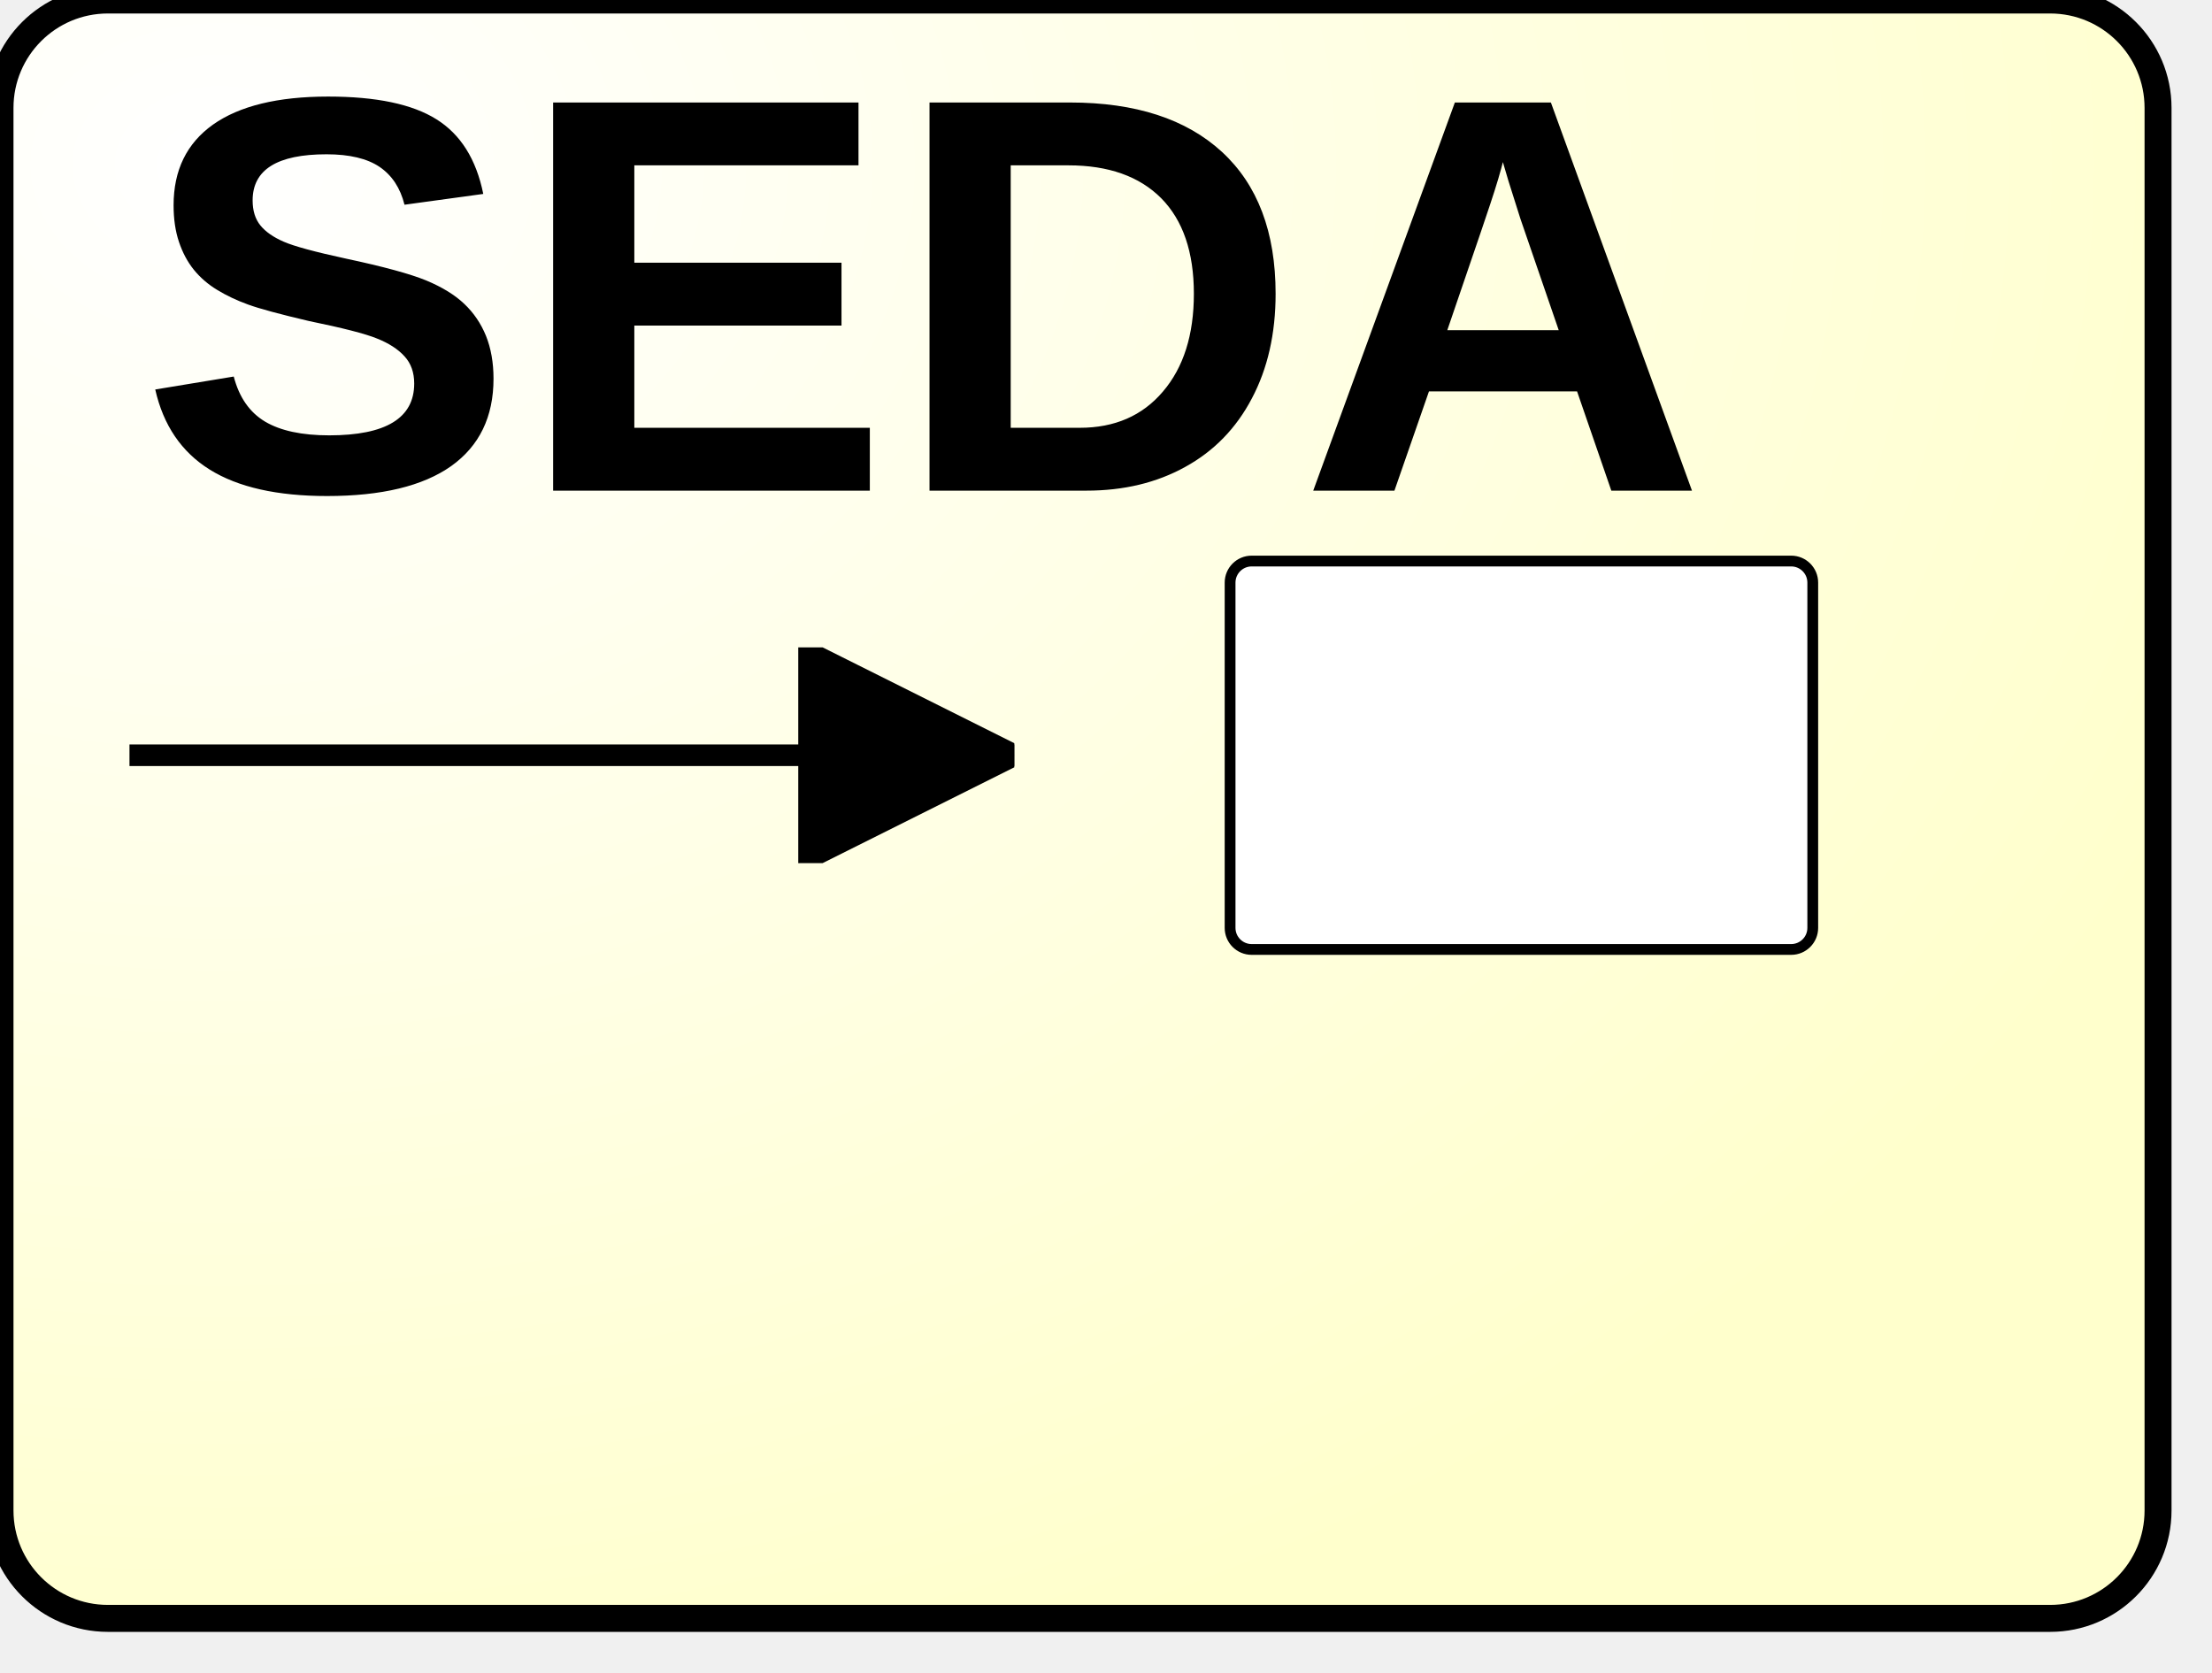
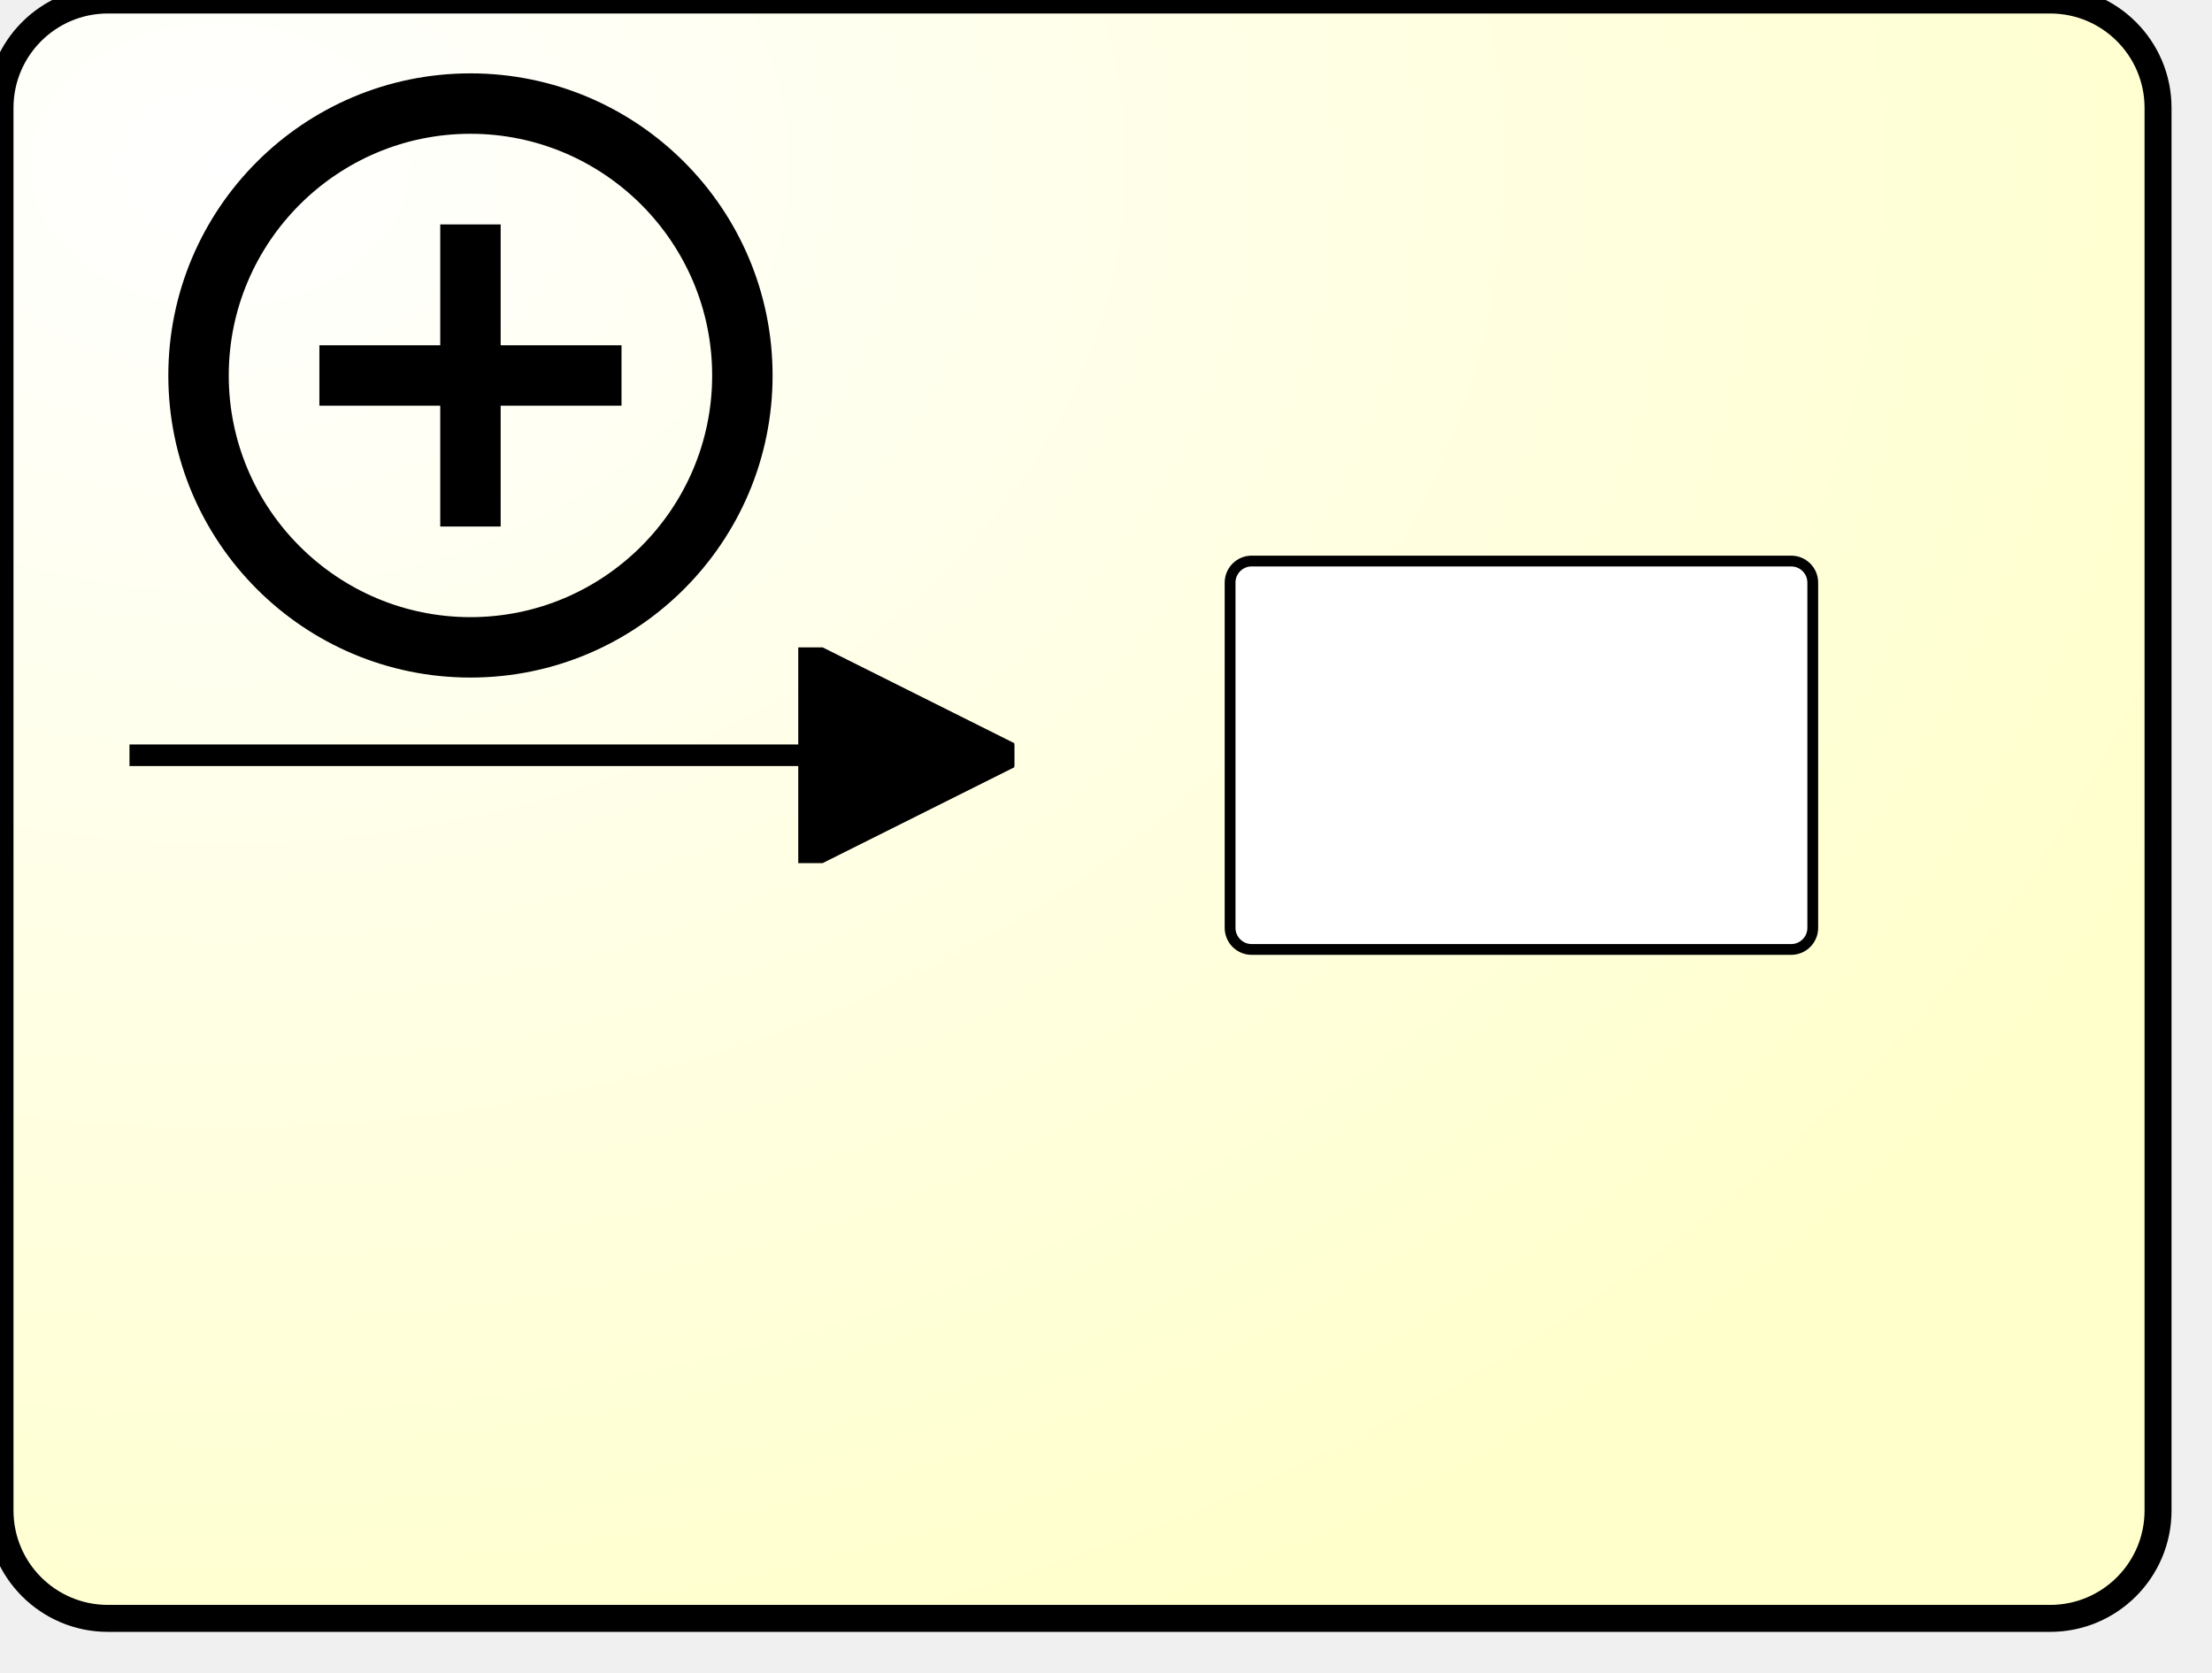
<svg xmlns="http://www.w3.org/2000/svg" xmlns:ns1="http://www.b3mn.org/oryx" width="82" height="62" version="1.0">
  <g pointer-events="fill" ns1:minimumSize="80 60">
    <defs>
      <radialGradient id="background" cx="10%" cy="10%" r="100%" fx="10%" fy="10%">
        <stop offset="0%" stop-color="#ffffff" stop-opacity="1" />
        <stop id="fill_el" offset="100%" stop-color="#ffffcc" stop-opacity="1" />
      </radialGradient>
    </defs>
    <rect id="text_frame" ns1:anchors="bottom top right left" x="1" y="1" width="78" height="58" rx="10" ry="10" stroke="none" stroke-width="2" fill="none" />
    <rect id="bg_frame" ns1:resize="vertical horizontal" x="0" y="0" width="80" height="60" rx="4" ry="4" stroke="black" stroke-width="1" fill="url(#background) #ffffcc" />
    <text id="text2" ns1:anchors="left top" ns1:align="center top" ns1:fittoelem="text_frame" font-weight="bold" font-family="Helvetica" font-size="9" x="40" y="40" fill="black" />
    <g transform="scale(0.8,0.8) translate(5,2)">
      <defs id="defs32">
        <marker id="arrow" viewBox="0 0 10 10" refX="1" refY="5" markerUnits="strokeWidth" orient="auto" markerWidth="8" markerHeight="14">
          <path d="M 0 0 L 10 5 L 0 10 z" />
        </marker>
        <marker id="end" refX="10" refY="5" markerUnits="userSpaceOnUse" markerWidth="10" markerHeight="10" orient="auto">
          <path id="arrowhead2" d="M 0 0 L 10 5 L 0 10 L 0 0" fill="black" stroke="black" />
        </marker>
      </defs>
-       <g transform="scale(0.8,0.8) translate(0,0)">
-         <text font-weight="bold" id="text2985" letter-spacing="0" line-height="125%" word-spacing="0" x="1.803" y="25.921" font-family="Arial" font-size="32.682">
-           <tspan x="1.803" y="25.921" id="tspan2987">SEDA</tspan>
-         </text>
+       <g transform="scale(1.4,1.4) translate(0,-1)">
+         <path d="M13 7h-2v4H7v2h4v4h2v-4h4v-2h-4V7zm-1-5C6.48 2 2 6.48 2 12s4.48 10 10 10 10-4.48 10-10S17.52 2 12 2zm0 18c-4.41 0-8-3.59-8-8s3.59-8 8-8 8 3.59 8 8-3.59 8-8 8z" />
      </g>
      <line x1="1" y1="33" x2="42" y2="33" stroke="black" stroke-width="1" marker-end="url(#end)" />
      <rect x="52" y="24" width="27" height="18" rx="1" ry="1" fill="#ffffff" stroke="#000000" stroke-width="0.5" />
    </g>
  </g>
</svg>
